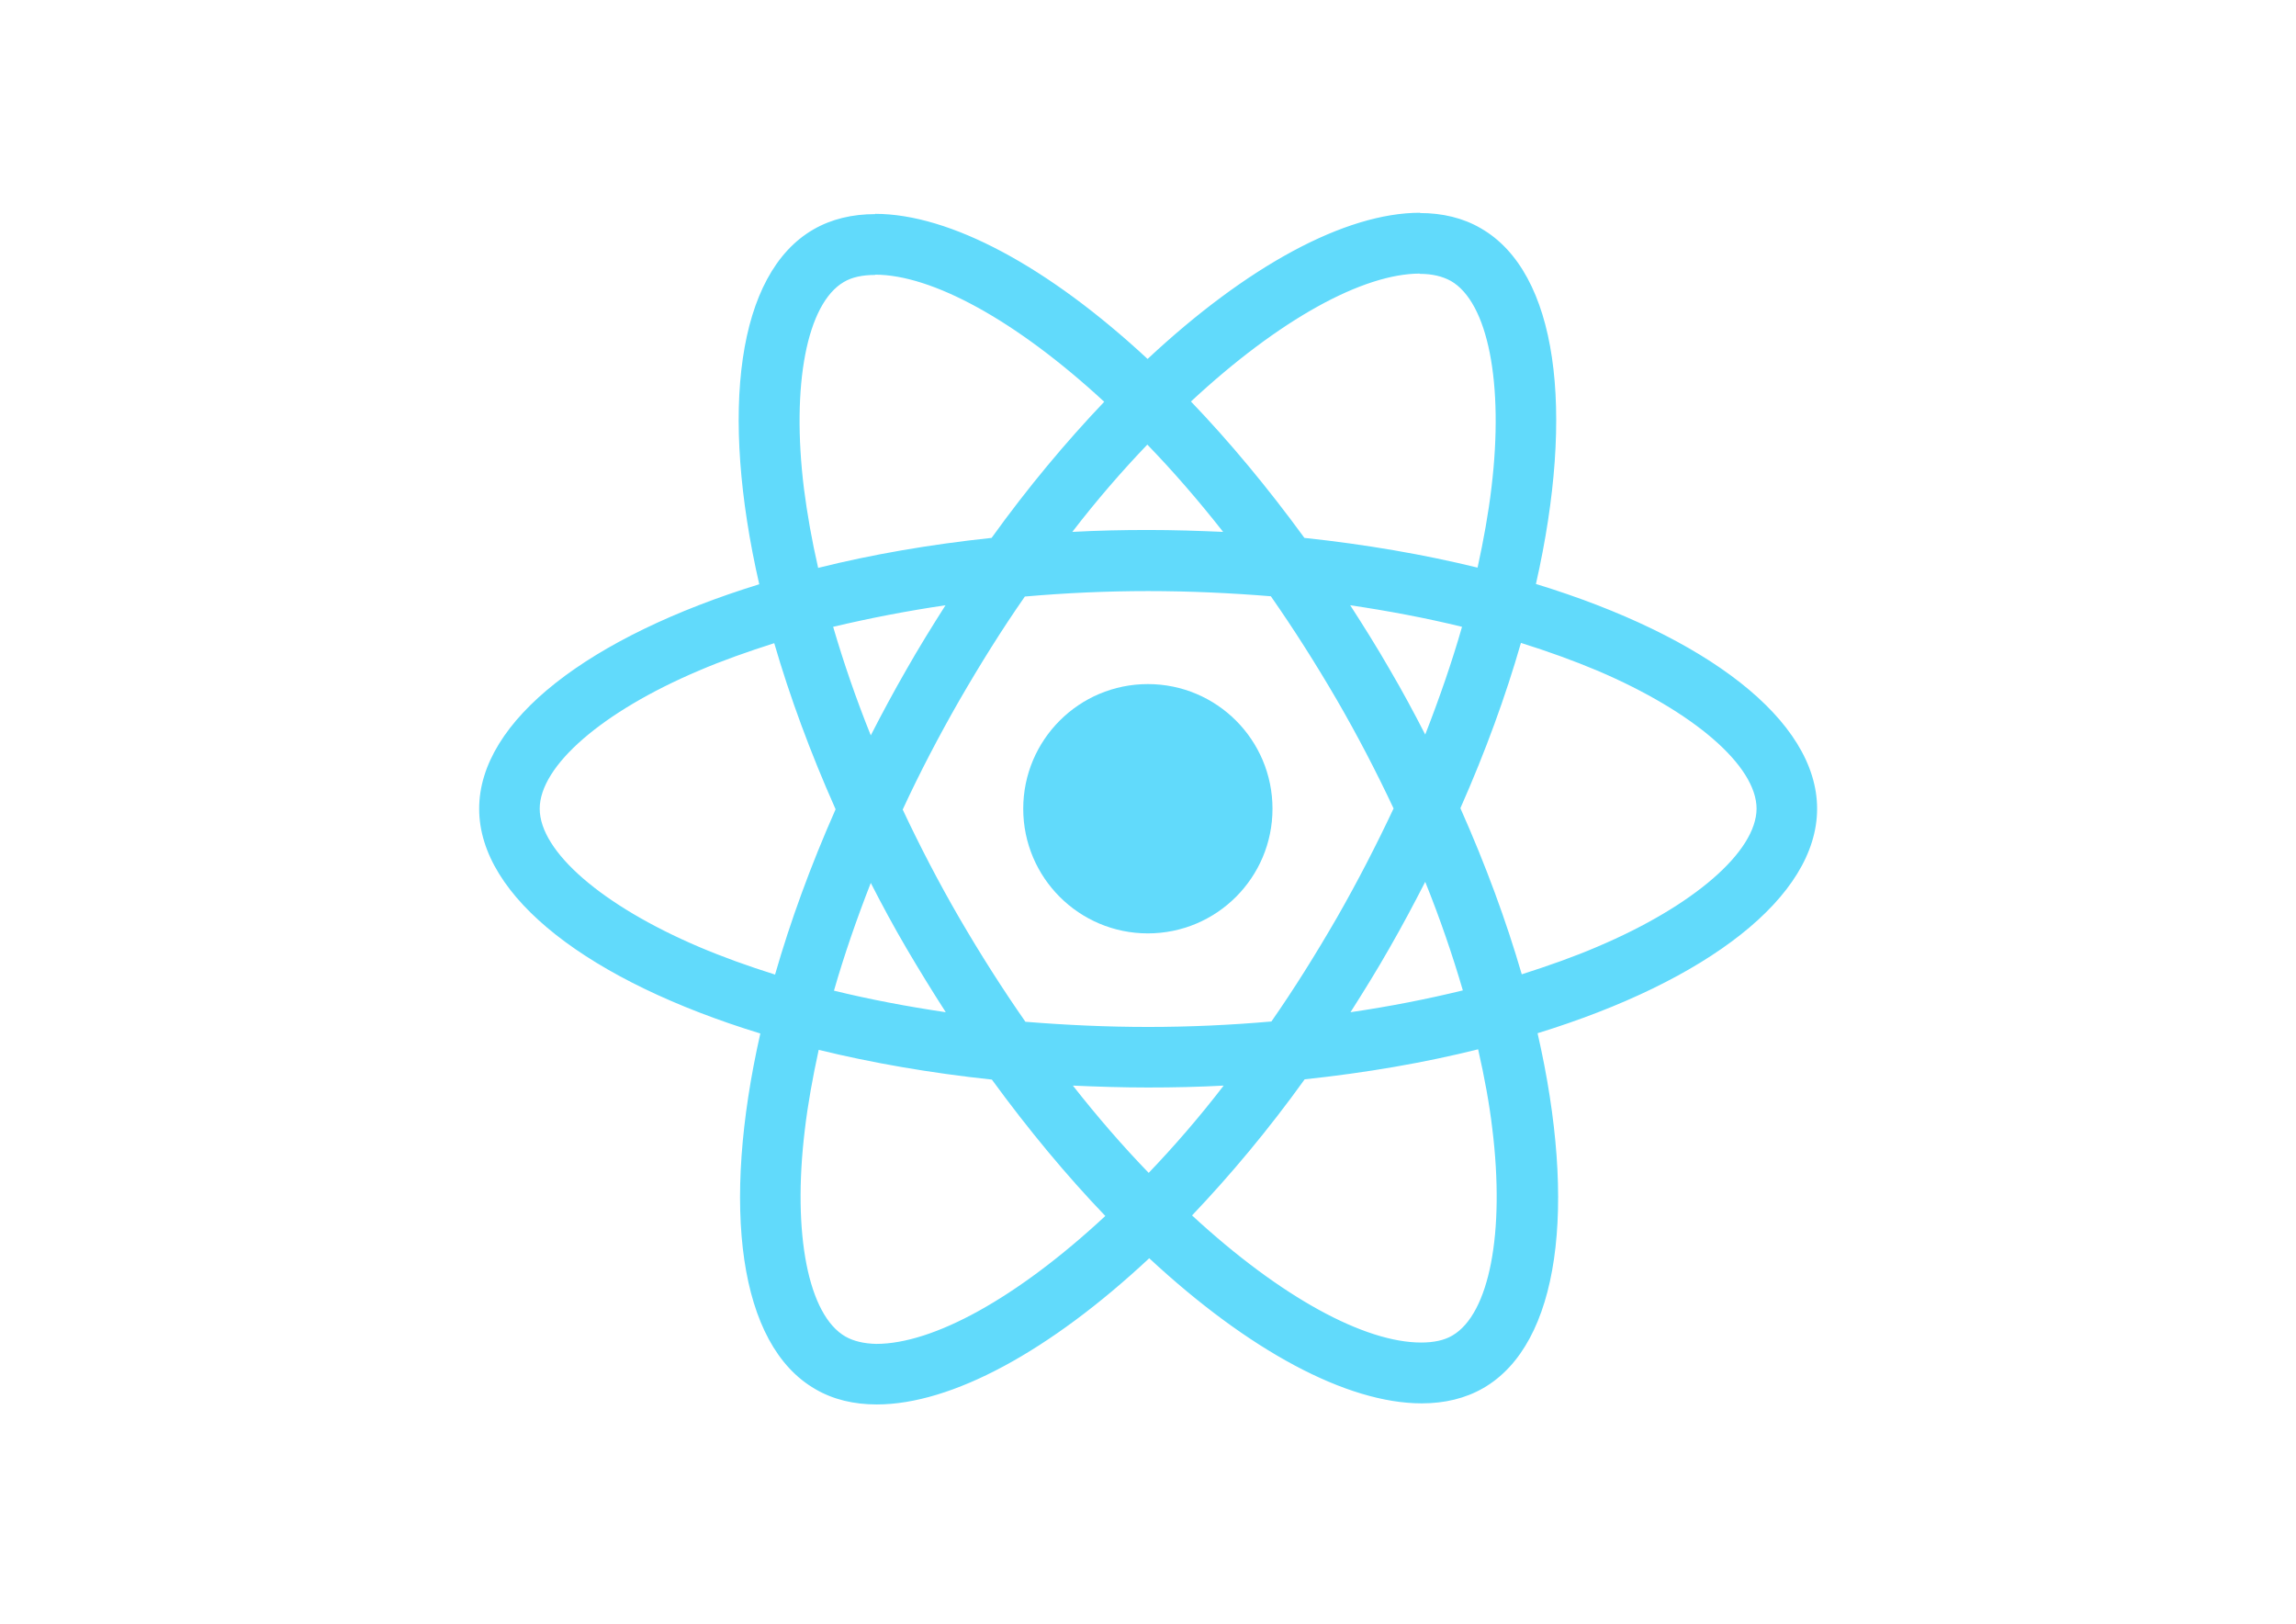
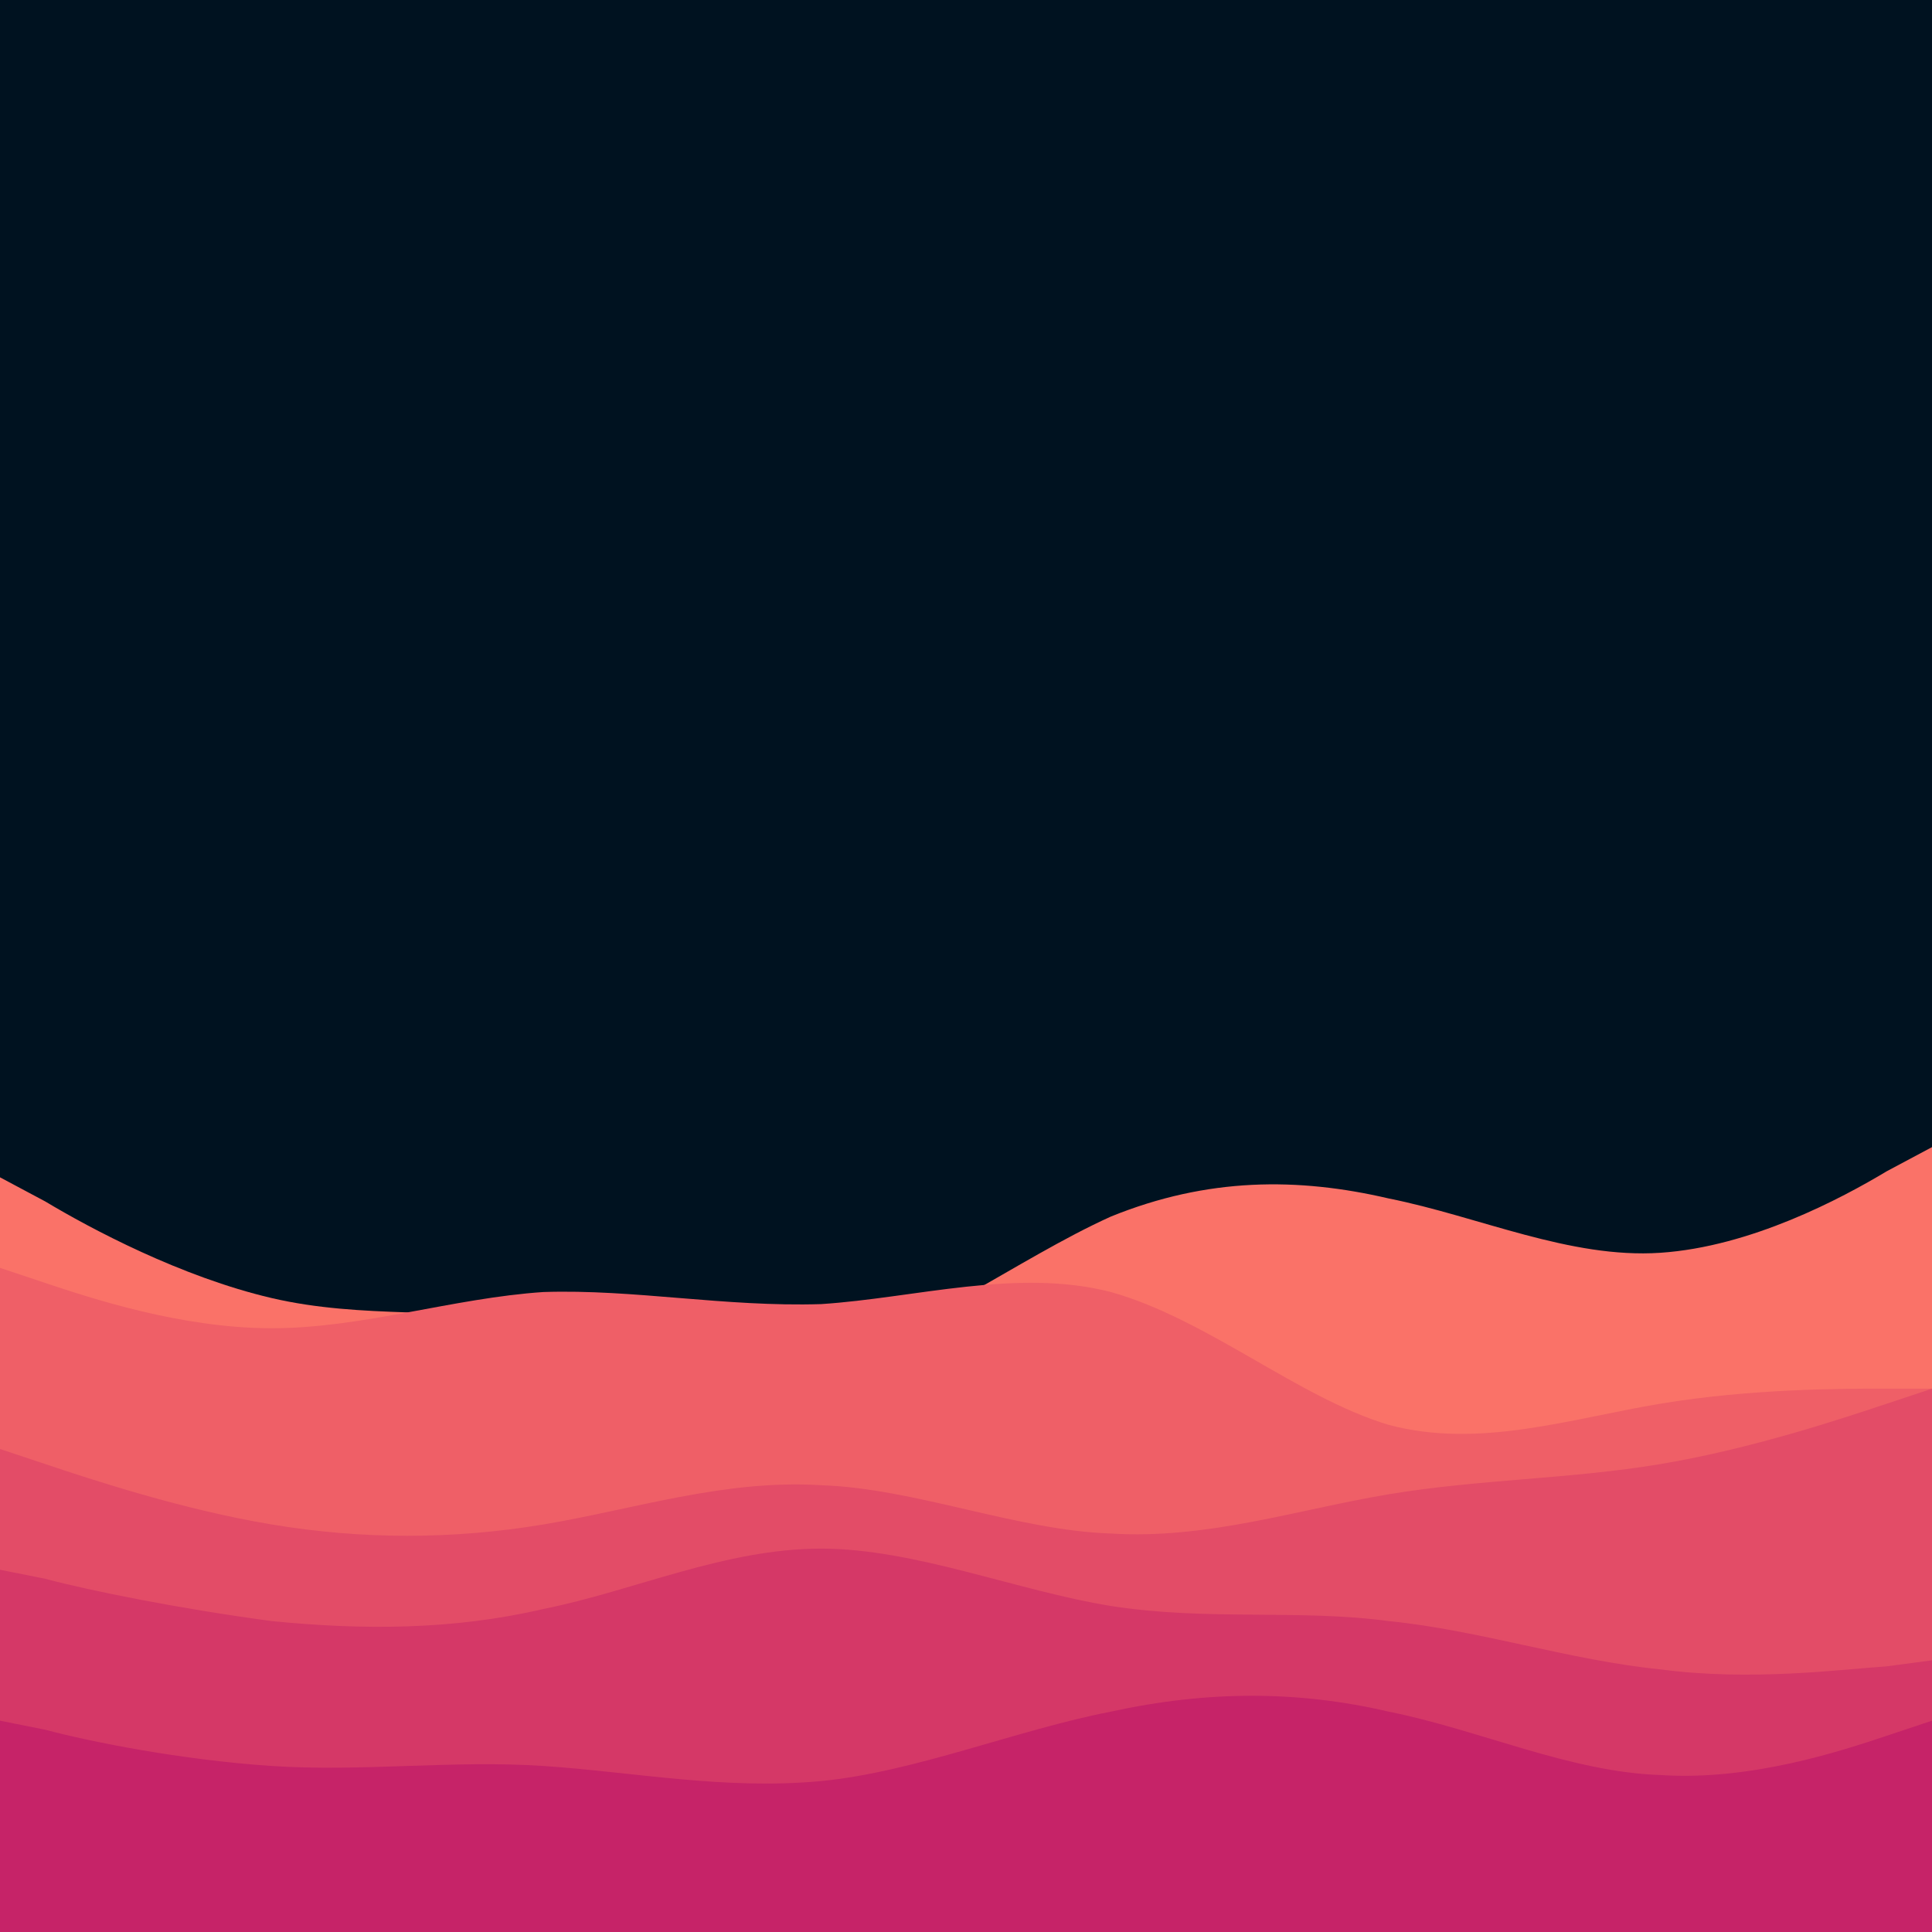
- <svg xmlns="http://www.w3.org/2000/svg" viewBox="0 0 841.9 595.3">
-   <g fill="#61DAFB">
-     <path d="M666.3 296.5c0-32.5-40.7-63.3-103.1-82.4 14.4-63.6 8-114.2-20.2-130.4-6.5-3.8-14.1-5.6-22.4-5.6v22.3c4.6 0 8.3.9 11.4 2.6 13.6 7.8 19.5 37.5 14.9 75.7-1.1 9.4-2.9 19.3-5.1 29.4-19.6-4.8-41-8.5-63.5-10.9-13.5-18.5-27.5-35.3-41.6-50 32.6-30.3 63.2-46.9 84-46.9V78c-27.5 0-63.5 19.6-99.9 53.6-36.4-33.8-72.4-53.2-99.9-53.2v22.3c20.7 0 51.4 16.5 84 46.6-14 14.7-28 31.4-41.3 49.9-22.6 2.4-44 6.1-63.6 11-2.3-10-4-19.7-5.2-29-4.7-38.2 1.1-67.9 14.6-75.8 3-1.8 6.9-2.6 11.5-2.6V78.5c-8.4 0-16 1.8-22.6 5.6-28.1 16.2-34.4 66.7-19.9 130.1-62.2 19.2-102.7 49.9-102.7 82.3 0 32.5 40.7 63.3 103.1 82.4-14.4 63.6-8 114.2 20.2 130.4 6.5 3.8 14.1 5.6 22.5 5.6 27.5 0 63.5-19.6 99.9-53.6 36.4 33.8 72.4 53.2 99.9 53.2 8.4 0 16-1.8 22.6-5.6 28.1-16.2 34.4-66.7 19.9-130.1 62-19.1 102.5-49.9 102.5-82.3zm-130.2-66.7c-3.7 12.9-8.3 26.2-13.5 39.5-4.1-8-8.4-16-13.1-24-4.6-8-9.5-15.8-14.4-23.4 14.2 2.1 27.9 4.7 41 7.9zm-45.8 106.5c-7.8 13.5-15.8 26.3-24.1 38.2-14.9 1.3-30 2-45.2 2-15.1 0-30.2-.7-45-1.9-8.3-11.9-16.4-24.6-24.2-38-7.6-13.1-14.5-26.4-20.8-39.8 6.2-13.4 13.2-26.8 20.7-39.9 7.8-13.5 15.8-26.3 24.1-38.2 14.9-1.3 30-2 45.2-2 15.1 0 30.2.7 45 1.9 8.3 11.9 16.4 24.6 24.2 38 7.6 13.1 14.5 26.4 20.8 39.8-6.3 13.4-13.2 26.8-20.7 39.9zm32.3-13c5.4 13.4 10 26.8 13.8 39.8-13.1 3.2-26.9 5.9-41.2 8 4.9-7.7 9.8-15.6 14.4-23.7 4.6-8 8.9-16.1 13-24.1zM421.2 430c-9.3-9.6-18.6-20.3-27.8-32 9 .4 18.2.7 27.5.7 9.4 0 18.7-.2 27.8-.7-9 11.7-18.3 22.4-27.5 32zm-74.4-58.9c-14.2-2.1-27.9-4.7-41-7.9 3.7-12.9 8.3-26.2 13.5-39.5 4.1 8 8.4 16 13.1 24 4.7 8 9.5 15.8 14.4 23.4zM420.7 163c9.3 9.6 18.6 20.3 27.8 32-9-.4-18.2-.7-27.5-.7-9.4 0-18.7.2-27.8.7 9-11.7 18.3-22.4 27.5-32zm-74 58.9c-4.9 7.7-9.8 15.6-14.4 23.7-4.6 8-8.9 16-13 24-5.4-13.4-10-26.8-13.8-39.8 13.1-3.1 26.9-5.8 41.2-7.9zm-90.5 125.2c-35.4-15.1-58.3-34.9-58.3-50.6 0-15.7 22.9-35.6 58.3-50.6 8.6-3.7 18-7 27.7-10.1 5.7 19.6 13.2 40 22.5 60.9-9.2 20.8-16.6 41.1-22.2 60.6-9.9-3.1-19.3-6.5-28-10.2zM310 490c-13.6-7.8-19.5-37.5-14.9-75.7 1.1-9.4 2.9-19.3 5.1-29.4 19.6 4.8 41 8.5 63.5 10.9 13.5 18.5 27.5 35.3 41.6 50-32.6 30.3-63.2 46.9-84 46.9-4.5-.1-8.3-1-11.3-2.7zm237.2-76.2c4.7 38.2-1.1 67.9-14.6 75.8-3 1.8-6.9 2.6-11.5 2.6-20.7 0-51.4-16.5-84-46.6 14-14.7 28-31.4 41.3-49.9 22.6-2.4 44-6.1 63.6-11 2.3 10.1 4.1 19.8 5.2 29.1zm38.5-66.7c-8.6 3.7-18 7-27.7 10.1-5.7-19.6-13.2-40-22.5-60.9 9.2-20.8 16.6-41.1 22.2-60.6 9.9 3.1 19.3 6.5 28.1 10.2 35.4 15.1 58.3 34.9 58.3 50.6-.1 15.7-23 35.6-58.4 50.6zM320.8 78.4z" />
-     <circle cx="420.9" cy="296.5" r="45.7" />
-     <path d="M520.5 78.1z" />
-   </g>
+ <svg xmlns="http://www.w3.org/2000/svg" id="visual" viewBox="0 0 64 64" width="64" height="64" version="1.1">
+   <rect x="0" y="0" width="64" height="64" fill="#001220" />
+   <path d="M0 39L1.5 39.8C3 40.7 6 42.3 9 43C12 43.7 15 43.3 18 43.8C21 44.3 24 45.7 27.2 45C30.3 44.3 33.7 41.7 36.8 40.3C40 39 43 39 46 39.7C49 40.3 52 41.7 55 41.5C58 41.3 61 39.7 62.5 38.8L64 38L64 65L62.5 65C61 65 58 65 55 65C52 65 49 65 46 65C43 65 40 65 36.8 65C33.7 65 30.3 65 27.2 65C24 65 21 65 18 65C15 65 12 65 9 65C6 65 3 65 1.5 65L0 65Z" fill="#fa7268" />
+   <path d="M0 42L1.5 42.5C3 43 6 44 9 44C12 44 15 43 18 42.8C21 42.7 24 43.3 27.2 43.2C30.3 43 33.7 42 36.8 42.8C40 43.7 43 46.3 46 47.2C49 48 52 47 55 46.5C58 46 61 46 62.5 46L64 46L64 65L62.5 65C61 65 58 65 55 65C52 65 49 65 46 65C43 65 40 65 36.8 65C33.7 65 30.3 65 27.2 65C24 65 21 65 18 65C15 65 12 65 9 65C6 65 3 65 1.5 65L0 65Z" fill="#ef5f67" />
+   <path d="M0 48L1.5 48.5C3 49 6 50 9 50.5C12 51 15 51 18 50.5C21 50 24 49 27.2 49.2C30.3 49.3 33.7 50.7 36.8 50.8C40 51 43 50 46 49.5C49 49 52 49 55 48.5C58 48 61 47 62.5 46.5L64 46L64 65L62.5 65C61 65 58 65 55 65C52 65 49 65 46 65C43 65 40 65 36.8 65C33.7 65 30.3 65 27.2 65C24 65 21 65 18 65C15 65 12 65 9 65C6 65 3 65 1.5 65L0 65Z" fill="#e34c67" />
+   <path d="M0 52L1.5 52.3C3 52.7 6 53.3 9 53.7C12 54 15 54 18 53.3C21 52.7 24 51.3 27.2 51.3C30.3 51.3 33.7 52.7 36.8 53.2C40 53.7 43 53.3 46 53.7C49 54 52 55 55 55.3C58 55.7 61 55.3 62.5 55.2L64 55L64 65L62.5 65C61 65 58 65 55 65C52 65 49 65 46 65C43 65 40 65 36.8 65C33.7 65 30.3 65 27.2 65C24 65 21 65 18 65C15 65 12 65 9 65C6 65 3 65 1.5 65L0 65Z" fill="#d53867" />
+   <path d="M0 57L1.5 57.3C3 57.7 6 58.3 9 58.5C12 58.7 15 58.3 18 58.5C21 58.7 24 59.3 27.2 59C30.3 58.7 33.7 57.3 36.8 56.7C40 56 43 56 46 56.7C49 57.3 52 58.7 55 58.8C58 59 61 58 62.5 57.5L64 57L64 65L62.5 65C61 65 58 65 55 65C52 65 49 65 46 65C43 65 40 65 36.8 65C33.7 65 30.3 65 27.2 65C24 65 21 65 18 65C15 65 12 65 9 65C6 65 3 65 1.5 65L0 65Z" fill="#c62368" />
</svg>
